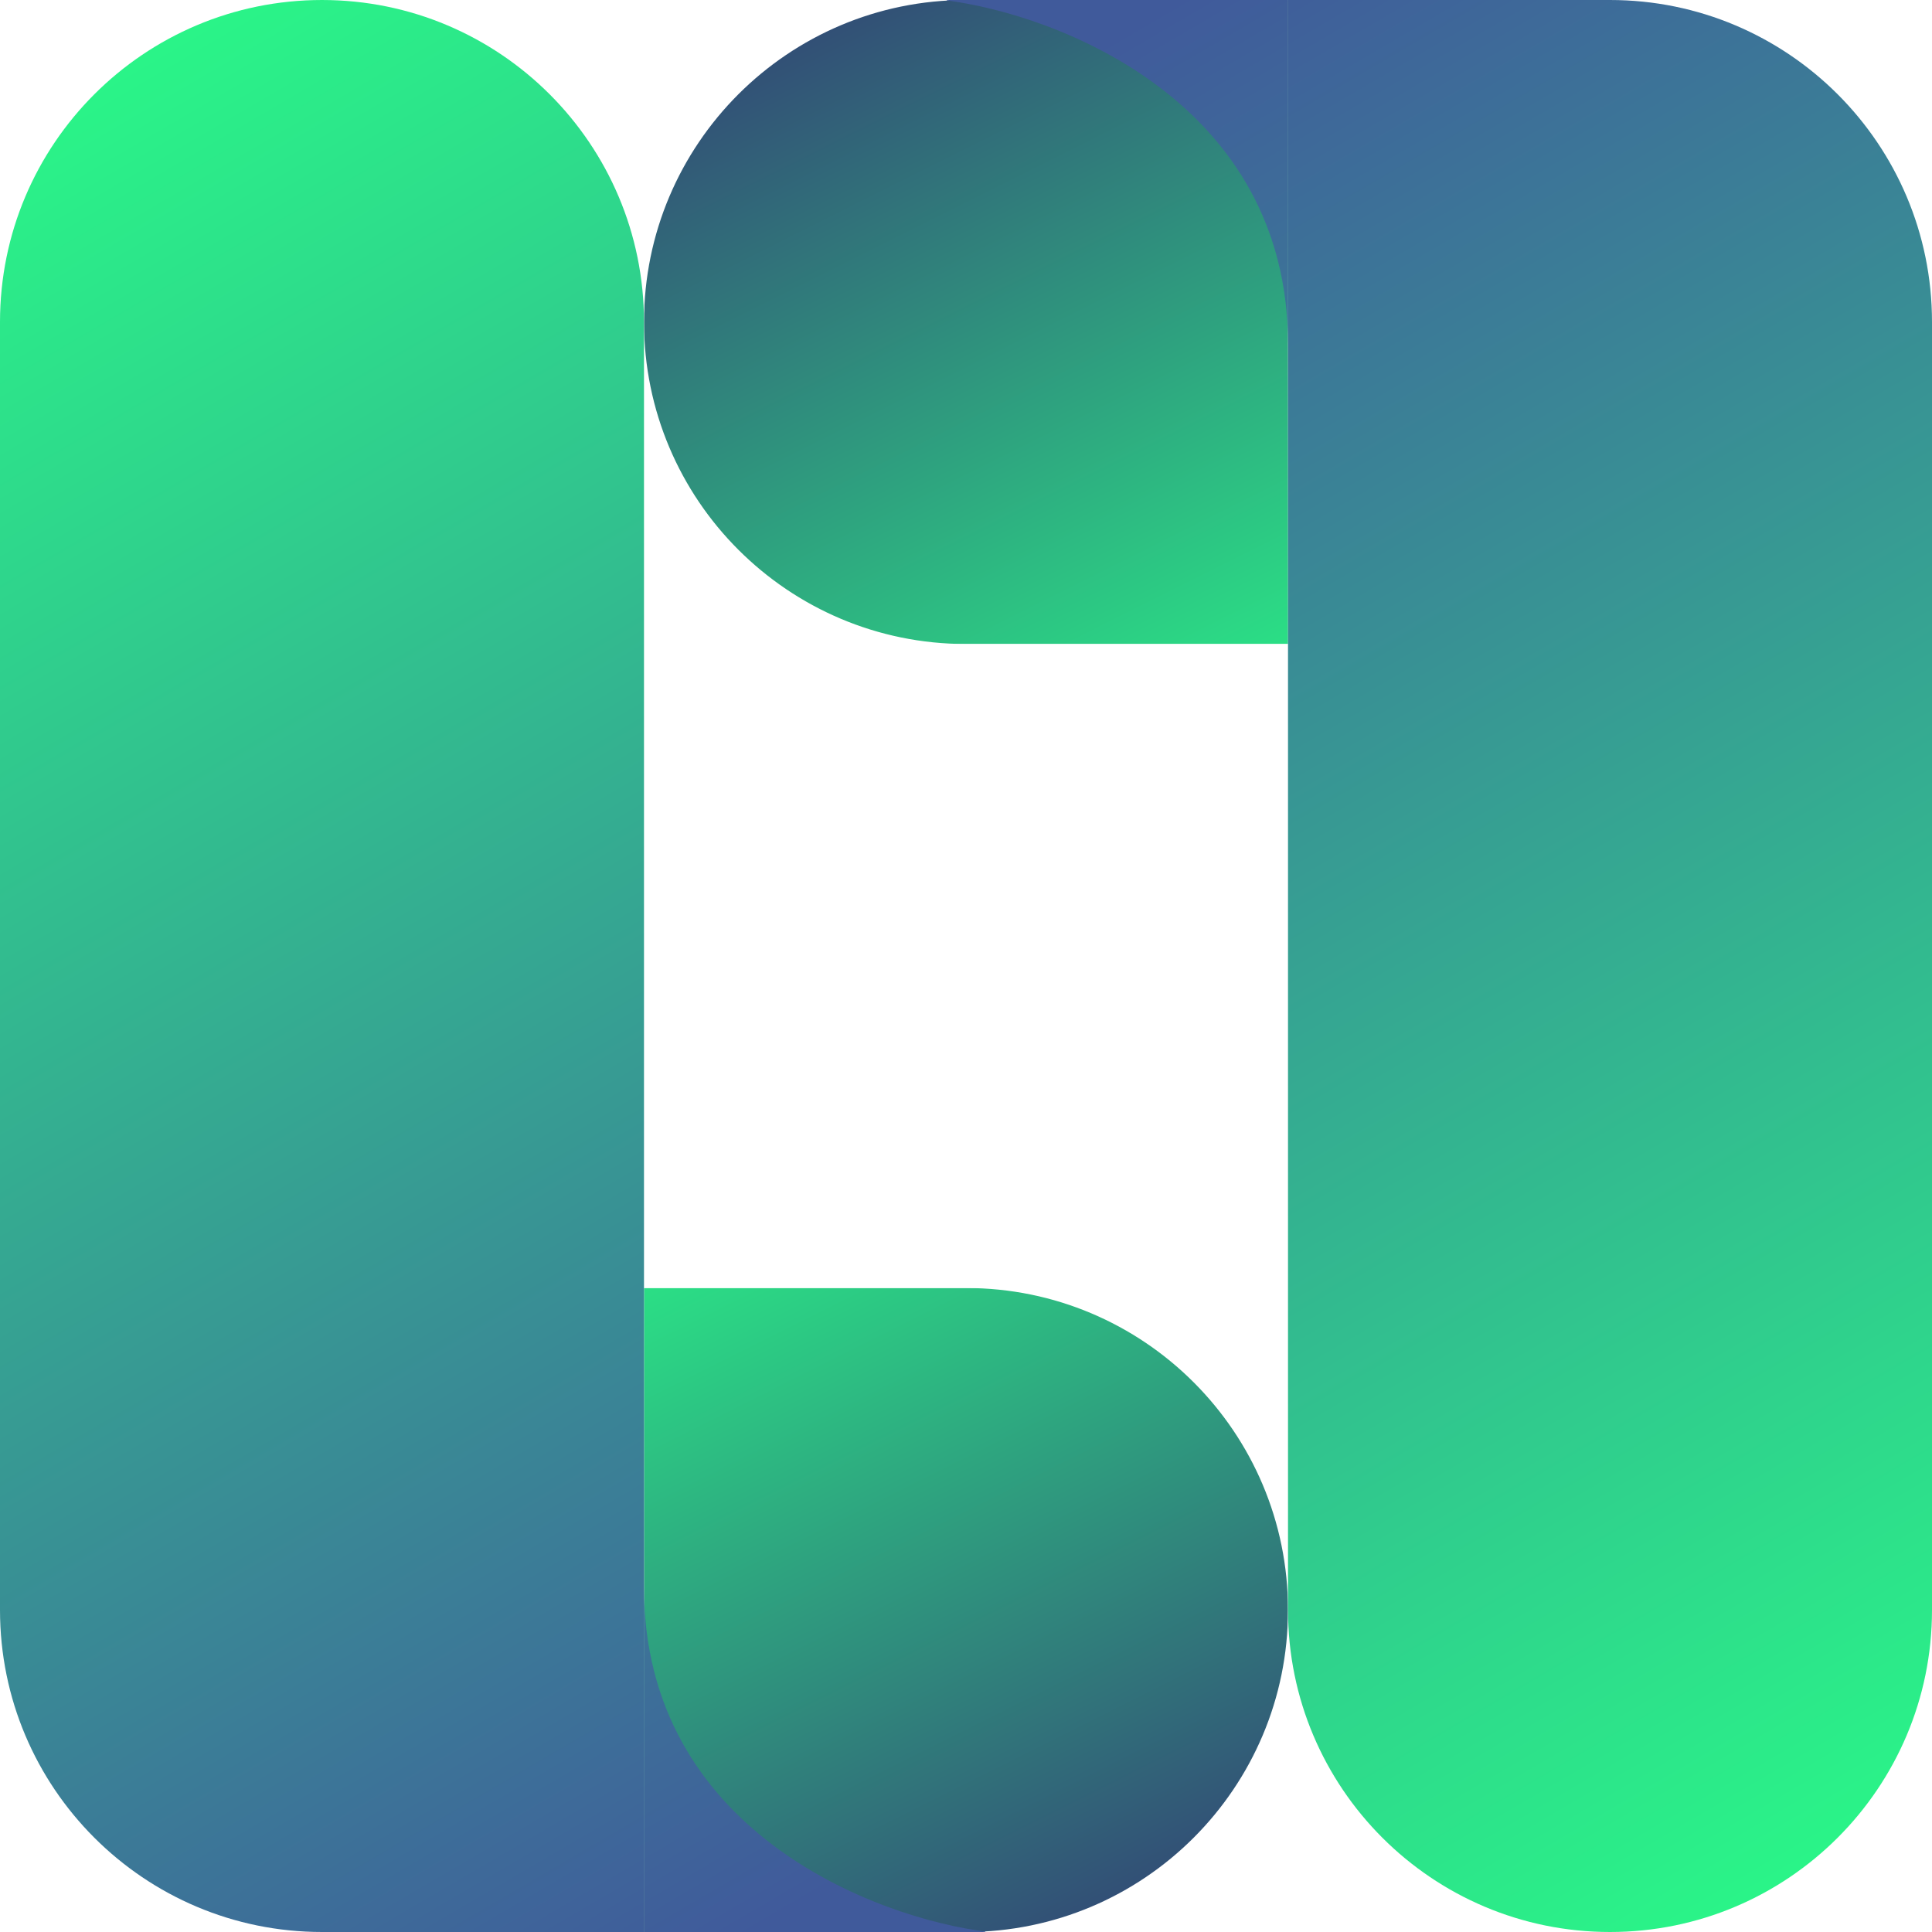
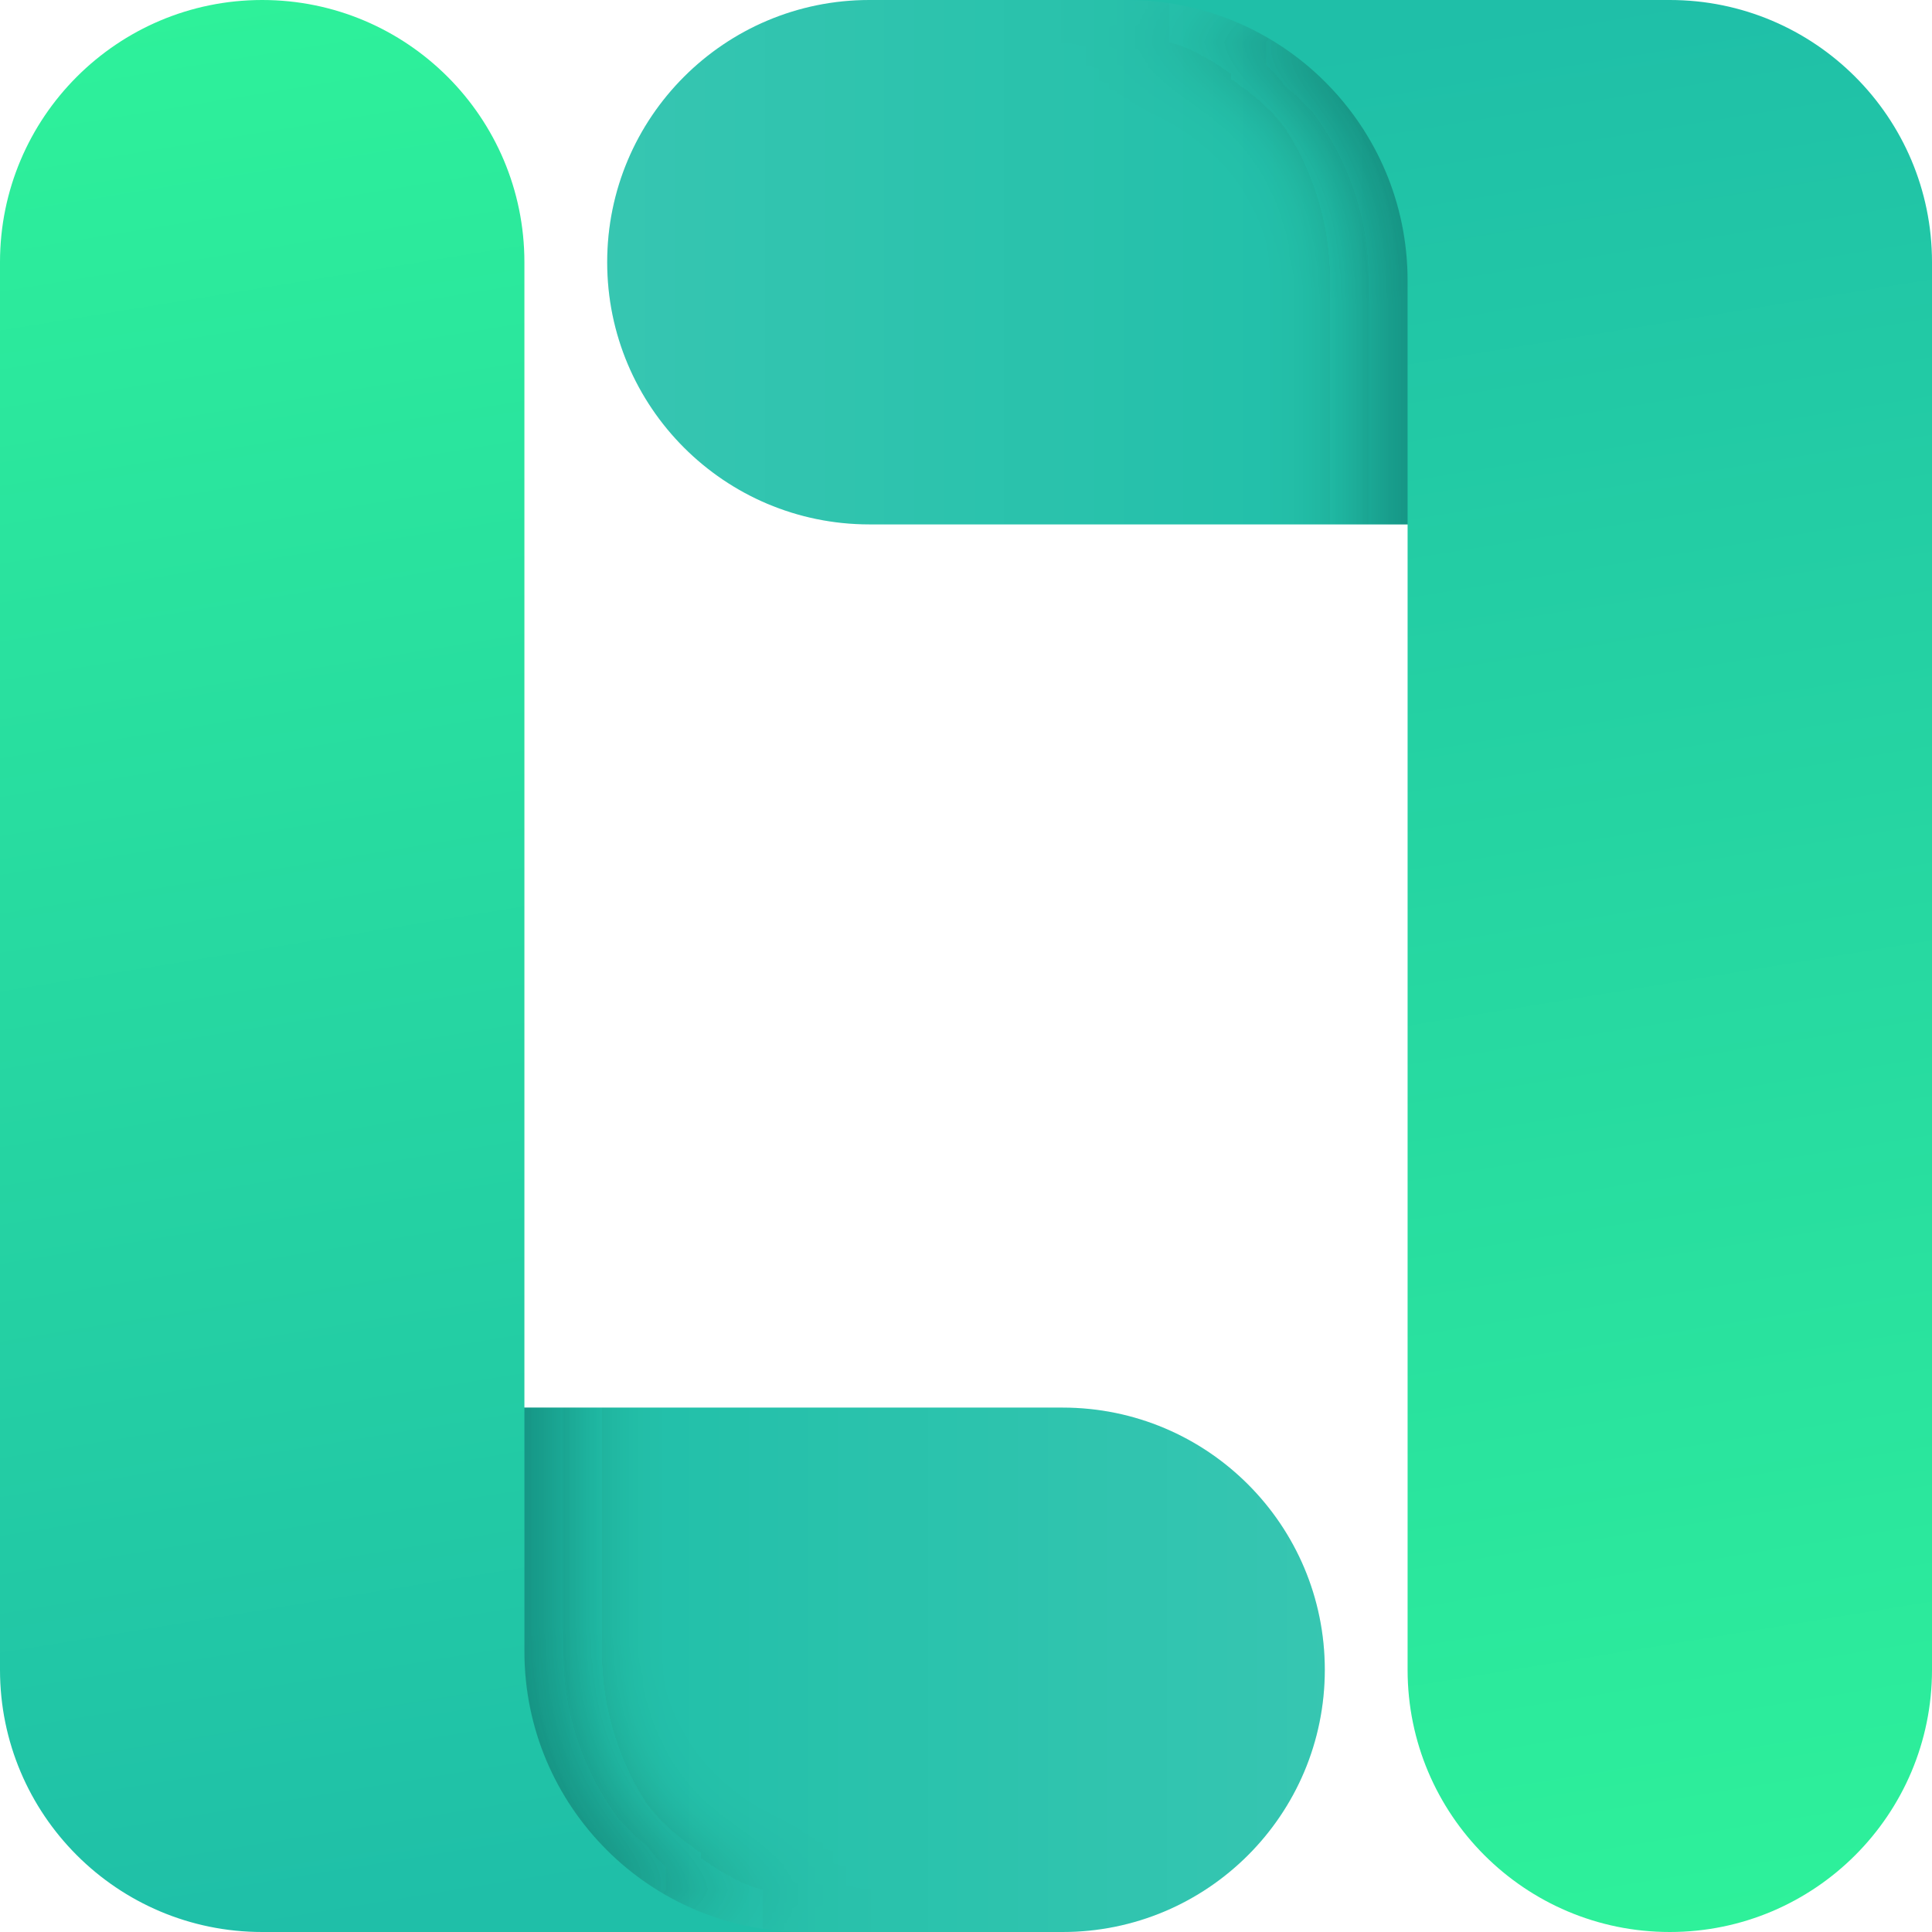
<svg xmlns="http://www.w3.org/2000/svg" width="70" height="70" viewBox="0 0 70 70" fill="none">
-   <mask id="mask0_56_124" style="mask-type:alpha" maskUnits="userSpaceOnUse" x="0" y="46" width="47" height="24">
-     <rect x="46.55" y="69.883" width="46.433" height="23.1" rx="11.55" transform="rotate(-180 46.55 69.8833)" fill="#C4C4C4" stroke="black" stroke-width="0.233" />
-   </mask>
-   <g mask="url(#mask0_56_124)">
-     <rect width="23.333" height="23.333" transform="matrix(-4.37114e-08 1 1 4.37114e-08 23.3334 46.6667)" fill="url(#paint0_linear_56_124)" />
+   <defs>
+     <linearGradient id="blma" x1="0" y1="0" x2="11.4" y2="70" gradientUnits="userSpaceOnUse">
+       <stop offset="0" stop-color="#2EF29A" />
+       <stop offset="1" stop-color="#1FBFA8" />
+     </linearGradient>
+     <linearGradient id="llma" x1="19" y1="0" x2="48.0" y2="0" gradientUnits="userSpaceOnUse">
+       <stop stop-color="#FFFFFF" stop-opacity="0" />
+       <stop offset="1" stop-color="#FFFFFF" stop-opacity="0.105" />
+     </linearGradient>
+     <filter id="slma" x="-20%" y="-20%" width="140%" height="140%">
+       <feGaussianBlur stdDeviation="1.62" />
+     </filter>
+     <clipPath id="clma">
+       <path d="M18,51 H38.5 A9.5,9.5 0 0 1 38.5,70 H18 Z" />
+     </clipPath>
+     <linearGradient id="blmb" x1="0" y1="0" x2="11.4" y2="70" gradientUnits="userSpaceOnUse">
+       <stop offset="0" stop-color="#2EF29A" />
+       <stop offset="1" stop-color="#1FBFA8" />
+     </linearGradient>
+     <linearGradient id="llmb" x1="19" y1="0" x2="48.0" y2="0" gradientUnits="userSpaceOnUse">
+       <stop stop-color="#FFFFFF" stop-opacity="0" />
+       <stop offset="1" stop-color="#FFFFFF" stop-opacity="0.105" />
+     </linearGradient>
+     <filter id="slmb" x="-20%" y="-20%" width="140%" height="140%">
+       <feGaussianBlur stdDeviation="1.62" />
+     </filter>
+     <clipPath id="clmb">
+       <path d="M18,51 H38.5 A9.5,9.5 0 0 1 38.5,70 H18 Z" />
+     </clipPath>
+   </defs>
+   <g transform="scale(1)">
+     <path d="M18,51 H38.5 A9.5,9.5 0 0 1 38.5,70 H18 Z" fill="#1FBFA8" />
+     <path d="M18,51 H38.5 A9.5,9.5 0 0 1 38.5,70 H18 Z" fill="url(#llma)" />
+     <g clip-path="url(#clma)">
+       <path d="M0,9.5 A9.5,9.5 0 0 1 19,9.5 V59.835 A10.165,10.165 0 0 0 29.165,70 H9.5 A9.5,9.5 0 0 1 0,60.5 Z" fill="#033B33" fill-opacity="0.35" transform="translate(1.41,0)" filter="url(#slma)" />
+     </g>
+     <path d="M0,9.5 A9.5,9.5 0 0 1 19,9.5 V59.835 A10.165,10.165 0 0 0 29.165,70 H9.5 A9.5,9.5 0 0 1 0,60.5 Z" fill="url(#blma)" />
+     <g transform="rotate(180 35 35)">
+       <path d="M18,51 H38.5 A9.5,9.5 0 0 1 38.5,70 H18 Z" fill="#1FBFA8" />
+       <path d="M18,51 H38.5 A9.5,9.5 0 0 1 38.5,70 H18 Z" fill="url(#llmb)" />
+       <g clip-path="url(#clmb)">
+         <path d="M0,9.5 A9.5,9.5 0 0 1 19,9.5 V59.835 A10.165,10.165 0 0 0 29.165,70 H9.5 A9.5,9.5 0 0 1 0,60.5 Z" fill="#033B33" fill-opacity="0.35" transform="translate(1.41,0)" filter="url(#slmb)" />
+       </g>
+       <path d="M0,9.5 A9.5,9.5 0 0 1 19,9.5 V59.835 A10.165,10.165 0 0 0 29.165,70 H9.5 A9.5,9.5 0 0 1 0,60.5 Z" fill="url(#blmb)" />
+     </g>
  </g>
-   <mask id="mask1_56_124" style="mask-type:alpha" maskUnits="userSpaceOnUse" x="0" y="0" width="36" height="70">
-     <path d="M0 11.667C0 5.223 5.223 6.10352e-05 11.667 6.10352e-05C18.11 6.10352e-05 23.333 5.223 23.333 11.667V57.517V70H11.667C5.223 70 0 64.777 0 58.333V11.667Z" fill="#C4C4C4" />
-     <path d="M23.333 70H35.817C31.656 69.495 23.333 66.29 23.333 57.517V70Z" fill="#C4C4C4" />
-   </mask>
-   <g mask="url(#mask1_56_124)">
-     <rect y="6.10352e-05" width="35.7" height="70" fill="url(#paint1_linear_56_124)" />
-   </g>
-   <mask id="mask2_56_124" style="mask-type:alpha" maskUnits="userSpaceOnUse" x="23" y="0" width="47" height="24">
-     <rect x="23.45" y="0.117" width="46.433" height="23.1" rx="11.55" fill="#C4C4C4" stroke="black" stroke-width="0.233" />
-   </mask>
-   <g mask="url(#mask2_56_124)">
-     <rect width="23.333" height="23.333" transform="matrix(1.31134e-07 -1 -1 -1.31134e-07 46.6666 23.3333)" fill="url(#paint2_linear_56_124)" />
-   </g>
-   <mask id="mask3_56_124" style="mask-type:alpha" maskUnits="userSpaceOnUse" x="34" y="0" width="36" height="70">
-     <path d="M70 58.333C70 64.777 64.777 70 58.333 70C51.89 70 46.667 64.777 46.667 58.333L46.667 12.483L46.667 5.58953e-06L58.333 6.60946e-06C64.777 7.17276e-06 70 5.223 70 11.667L70 58.333Z" fill="#C4C4C4" />
-     <path d="M46.667 5.58953e-06L34.183 4.4982e-06C38.344 0.506 46.667 3.71 46.667 12.483L46.667 5.58953e-06Z" fill="#C4C4C4" />
-   </mask>
-   <g mask="url(#mask3_56_124)">
-     <rect x="70" y="70" width="35.7" height="70" transform="rotate(-180 70 70)" fill="url(#paint3_linear_56_124)" />
-   </g>
-   <defs>
-     <linearGradient id="paint0_linear_56_124" x1="-9.917" y1="10.15" x2="20.073" y2="25.174" gradientUnits="userSpaceOnUse">
-       <stop stop-color="#2AF588" />
-       <stop offset="1" stop-color="#334675" />
-     </linearGradient>
-     <linearGradient id="paint1_linear_56_124" x1="2.371" y1="3.319" x2="37.751" y2="63.898" gradientUnits="userSpaceOnUse">
-       <stop stop-color="#2AF588" />
-       <stop offset="1" stop-color="#405A9B" />
-     </linearGradient>
-     <linearGradient id="paint2_linear_56_124" x1="-9.917" y1="10.15" x2="20.073" y2="25.174" gradientUnits="userSpaceOnUse">
-       <stop stop-color="#2AF588" />
-       <stop offset="1" stop-color="#334675" />
-     </linearGradient>
-     <linearGradient id="paint3_linear_56_124" x1="72.371" y1="73.319" x2="107.751" y2="133.898" gradientUnits="userSpaceOnUse">
-       <stop stop-color="#2AF588" />
-       <stop offset="1" stop-color="#405A9B" />
-     </linearGradient>
-   </defs>
</svg>
